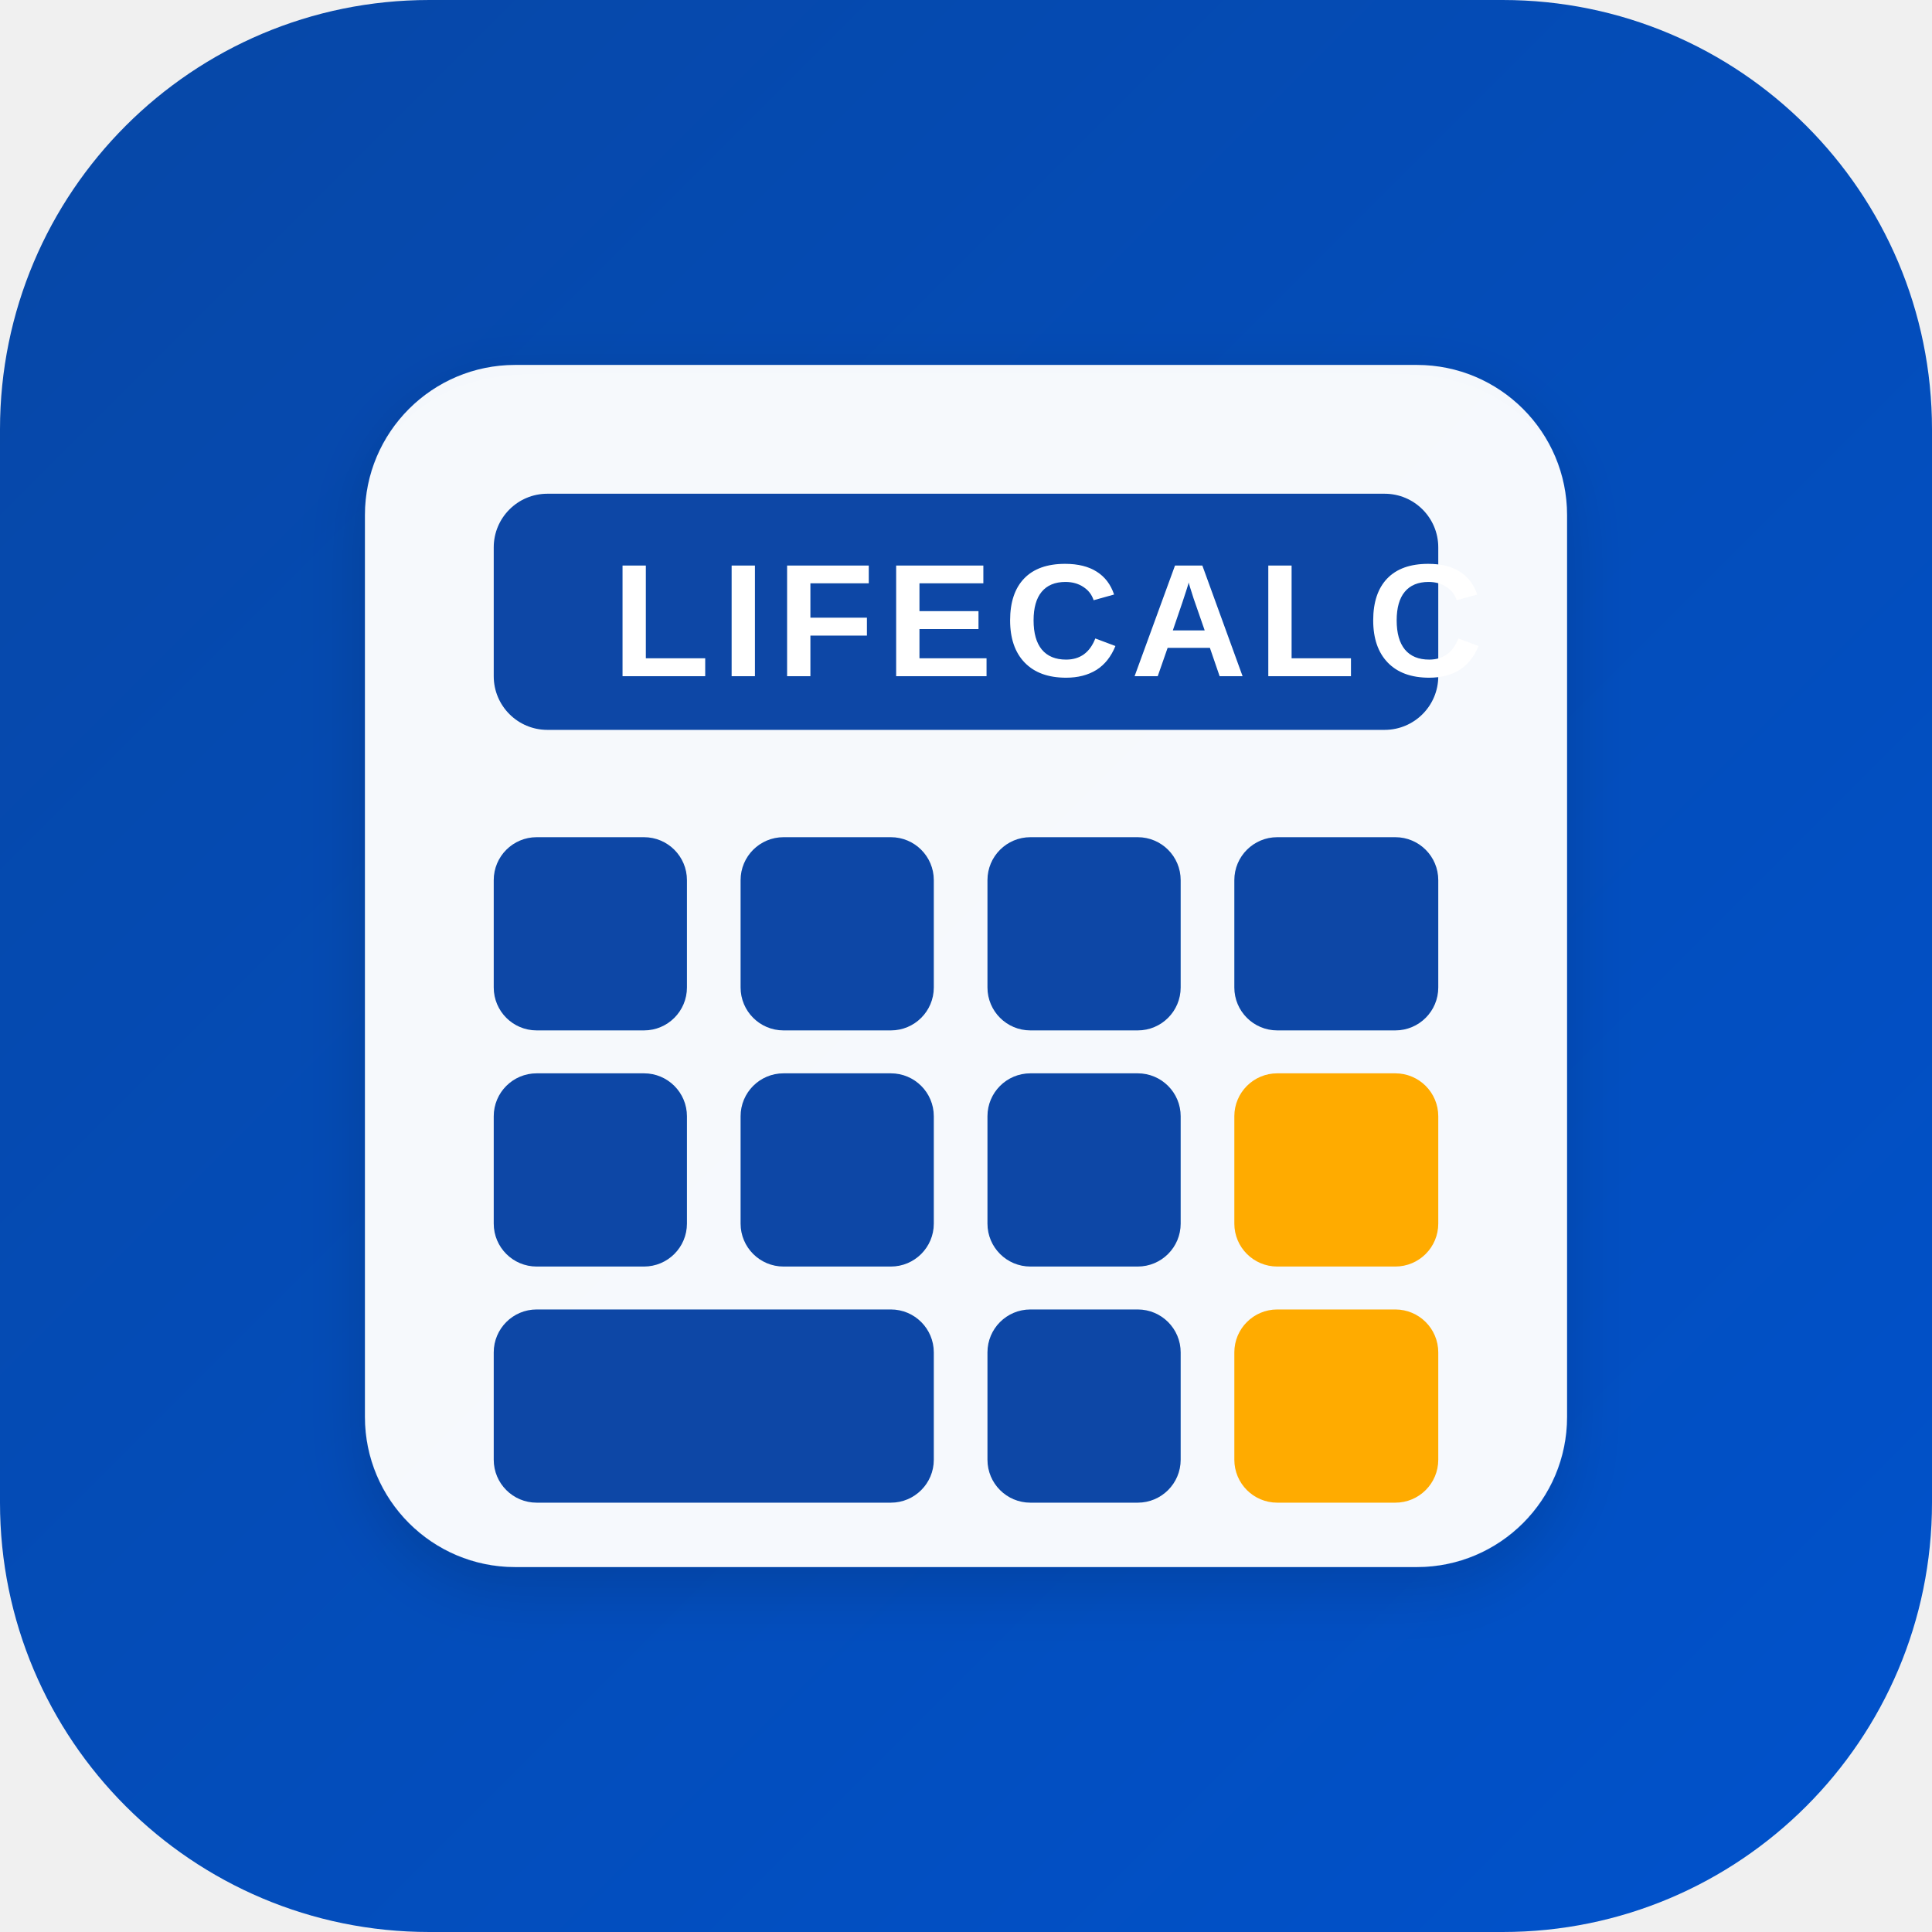
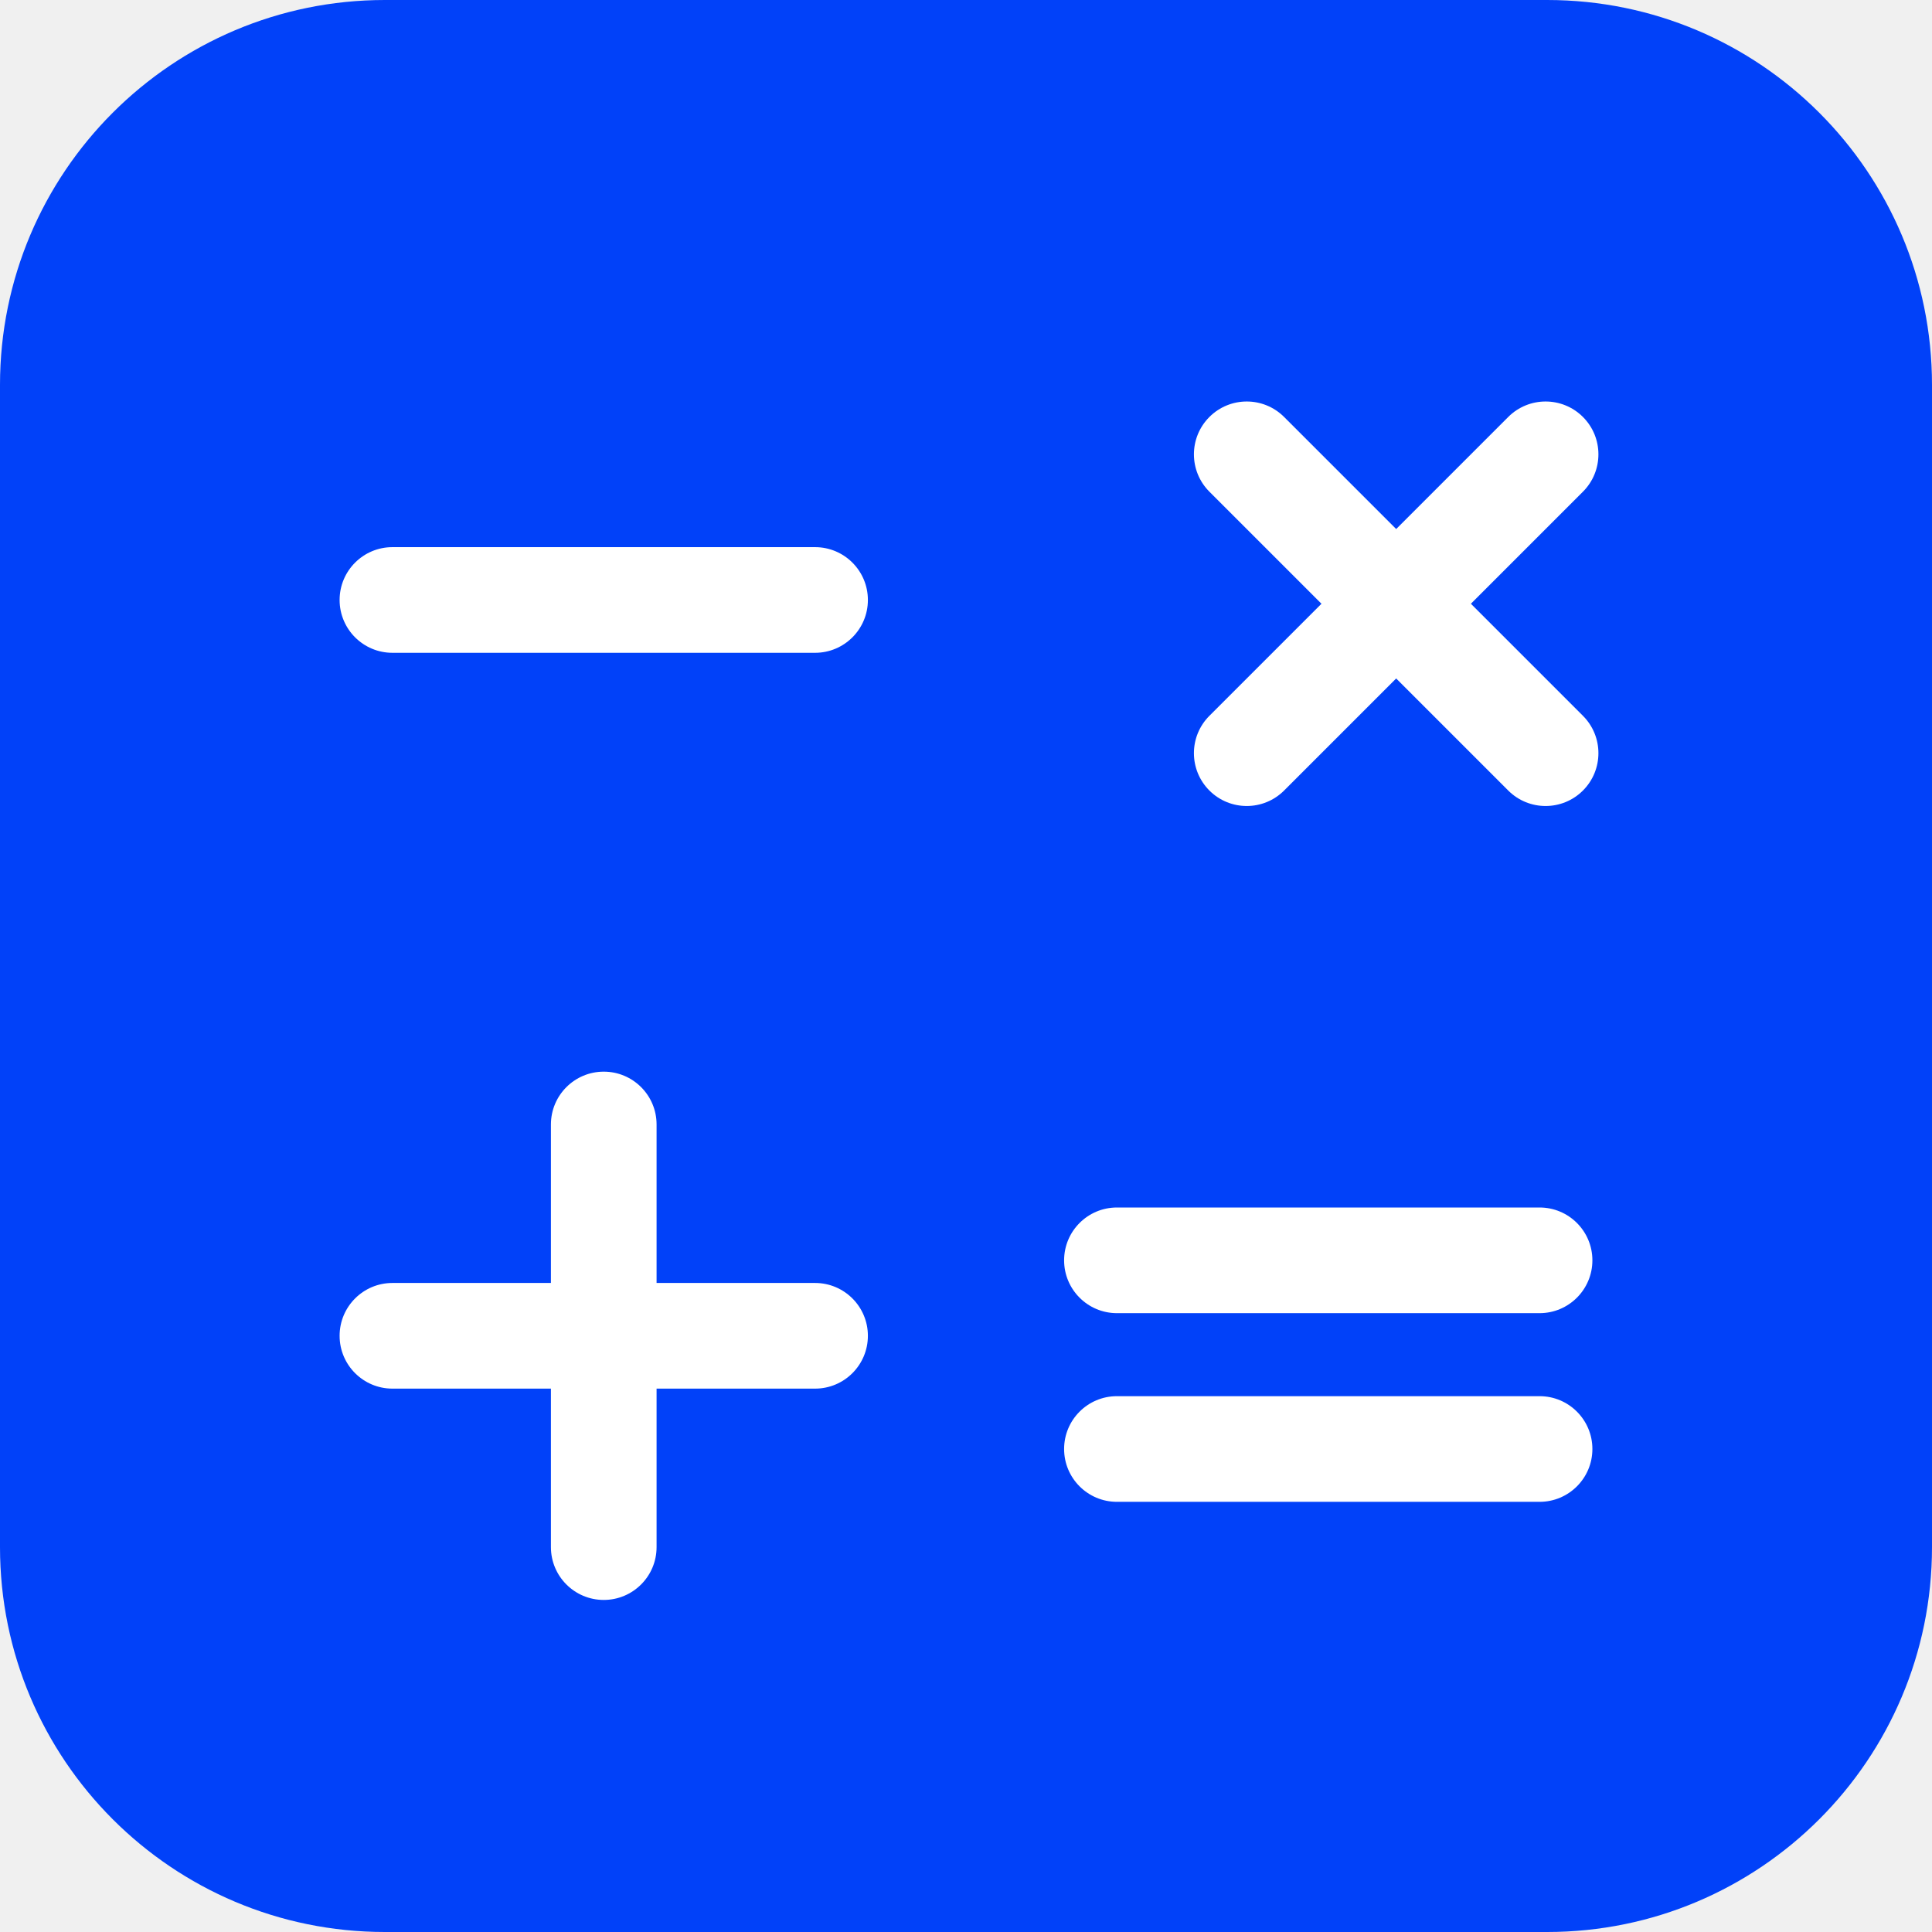
- <svg xmlns="http://www.w3.org/2000/svg" width="180" height="180" viewBox="0 0 180 180">
-   <defs>
-     <linearGradient id="bg" x1="0%" y1="0%" x2="100%" y2="100%">
-       <stop offset="0%" stop-color="#0747A6" />
-       <stop offset="100%" stop-color="#0052CC" />
-     </linearGradient>
-     <filter id="shadow" x="-20%" y="-20%" width="140%" height="140%">
-       <feDropShadow dx="0" dy="2" stdDeviation="3" flood-color="#000" flood-opacity="0.15" />
-     </filter>
-   </defs>
-   <rect width="180" height="180" rx="40" ry="40" fill="url(#bg)" />
-   <g transform="translate(34 34)" fill="#ffffff" filter="url(#shadow)">
-     <rect x="0" y="0" width="112" height="112" rx="14" ry="14" fill="#ffffff" opacity="0.96" />
-     <rect x="12" y="12" width="88" height="22" rx="5" ry="5" fill="#0747A6" />
-     <g fill="#0747A6">
-       <rect x="12" y="44" width="18" height="18" rx="4" />
-       <rect x="35" y="44" width="18" height="18" rx="4" />
-       <rect x="58" y="44" width="18" height="18" rx="4" />
-       <rect x="81" y="44" width="19" height="18" rx="4" />
-       <rect x="12" y="66" width="18" height="18" rx="4" />
-       <rect x="35" y="66" width="18" height="18" rx="4" />
-       <rect x="58" y="66" width="18" height="18" rx="4" />
-       <rect x="81" y="66" width="19" height="18" rx="4" fill="#FFAB00" />
-       <rect x="12" y="88" width="41" height="18" rx="4" />
-       <rect x="58" y="88" width="18" height="18" rx="4" />
-       <rect x="81" y="88" width="19" height="18" rx="4" fill="#FFAB00" />
-     </g>
-     <text x="23" y="29" font-family="-apple-system,'Helvetica Neue',Arial,sans-serif" font-size="15" font-weight="700" fill="#ffffff" letter-spacing="1">LIFECALC</text>
+ <svg xmlns="http://www.w3.org/2000/svg" viewBox="0 0 512 512">
+   <rect width="512" height="512" rx="102" fill="#0141f9" />
+   <rect x="90" y="145" width="140" height="28" rx="14" fill="white" />
+   <g transform="translate(370,160)">
+     <rect x="-70" y="-14" width="140" height="28" rx="14" fill="white" transform="rotate(45)" />
+     <rect x="-70" y="-14" width="140" height="28" rx="14" fill="white" transform="rotate(-45)" />
  </g>
+   <rect x="90" y="340" width="140" height="28" rx="14" fill="white" />
+   <rect x="146" y="284" width="28" height="140" rx="14" fill="white" />
+   <rect x="282" y="320" width="140" height="28" rx="14" fill="white" />
+   <rect x="282" y="370" width="140" height="28" rx="14" fill="white" />
</svg>
